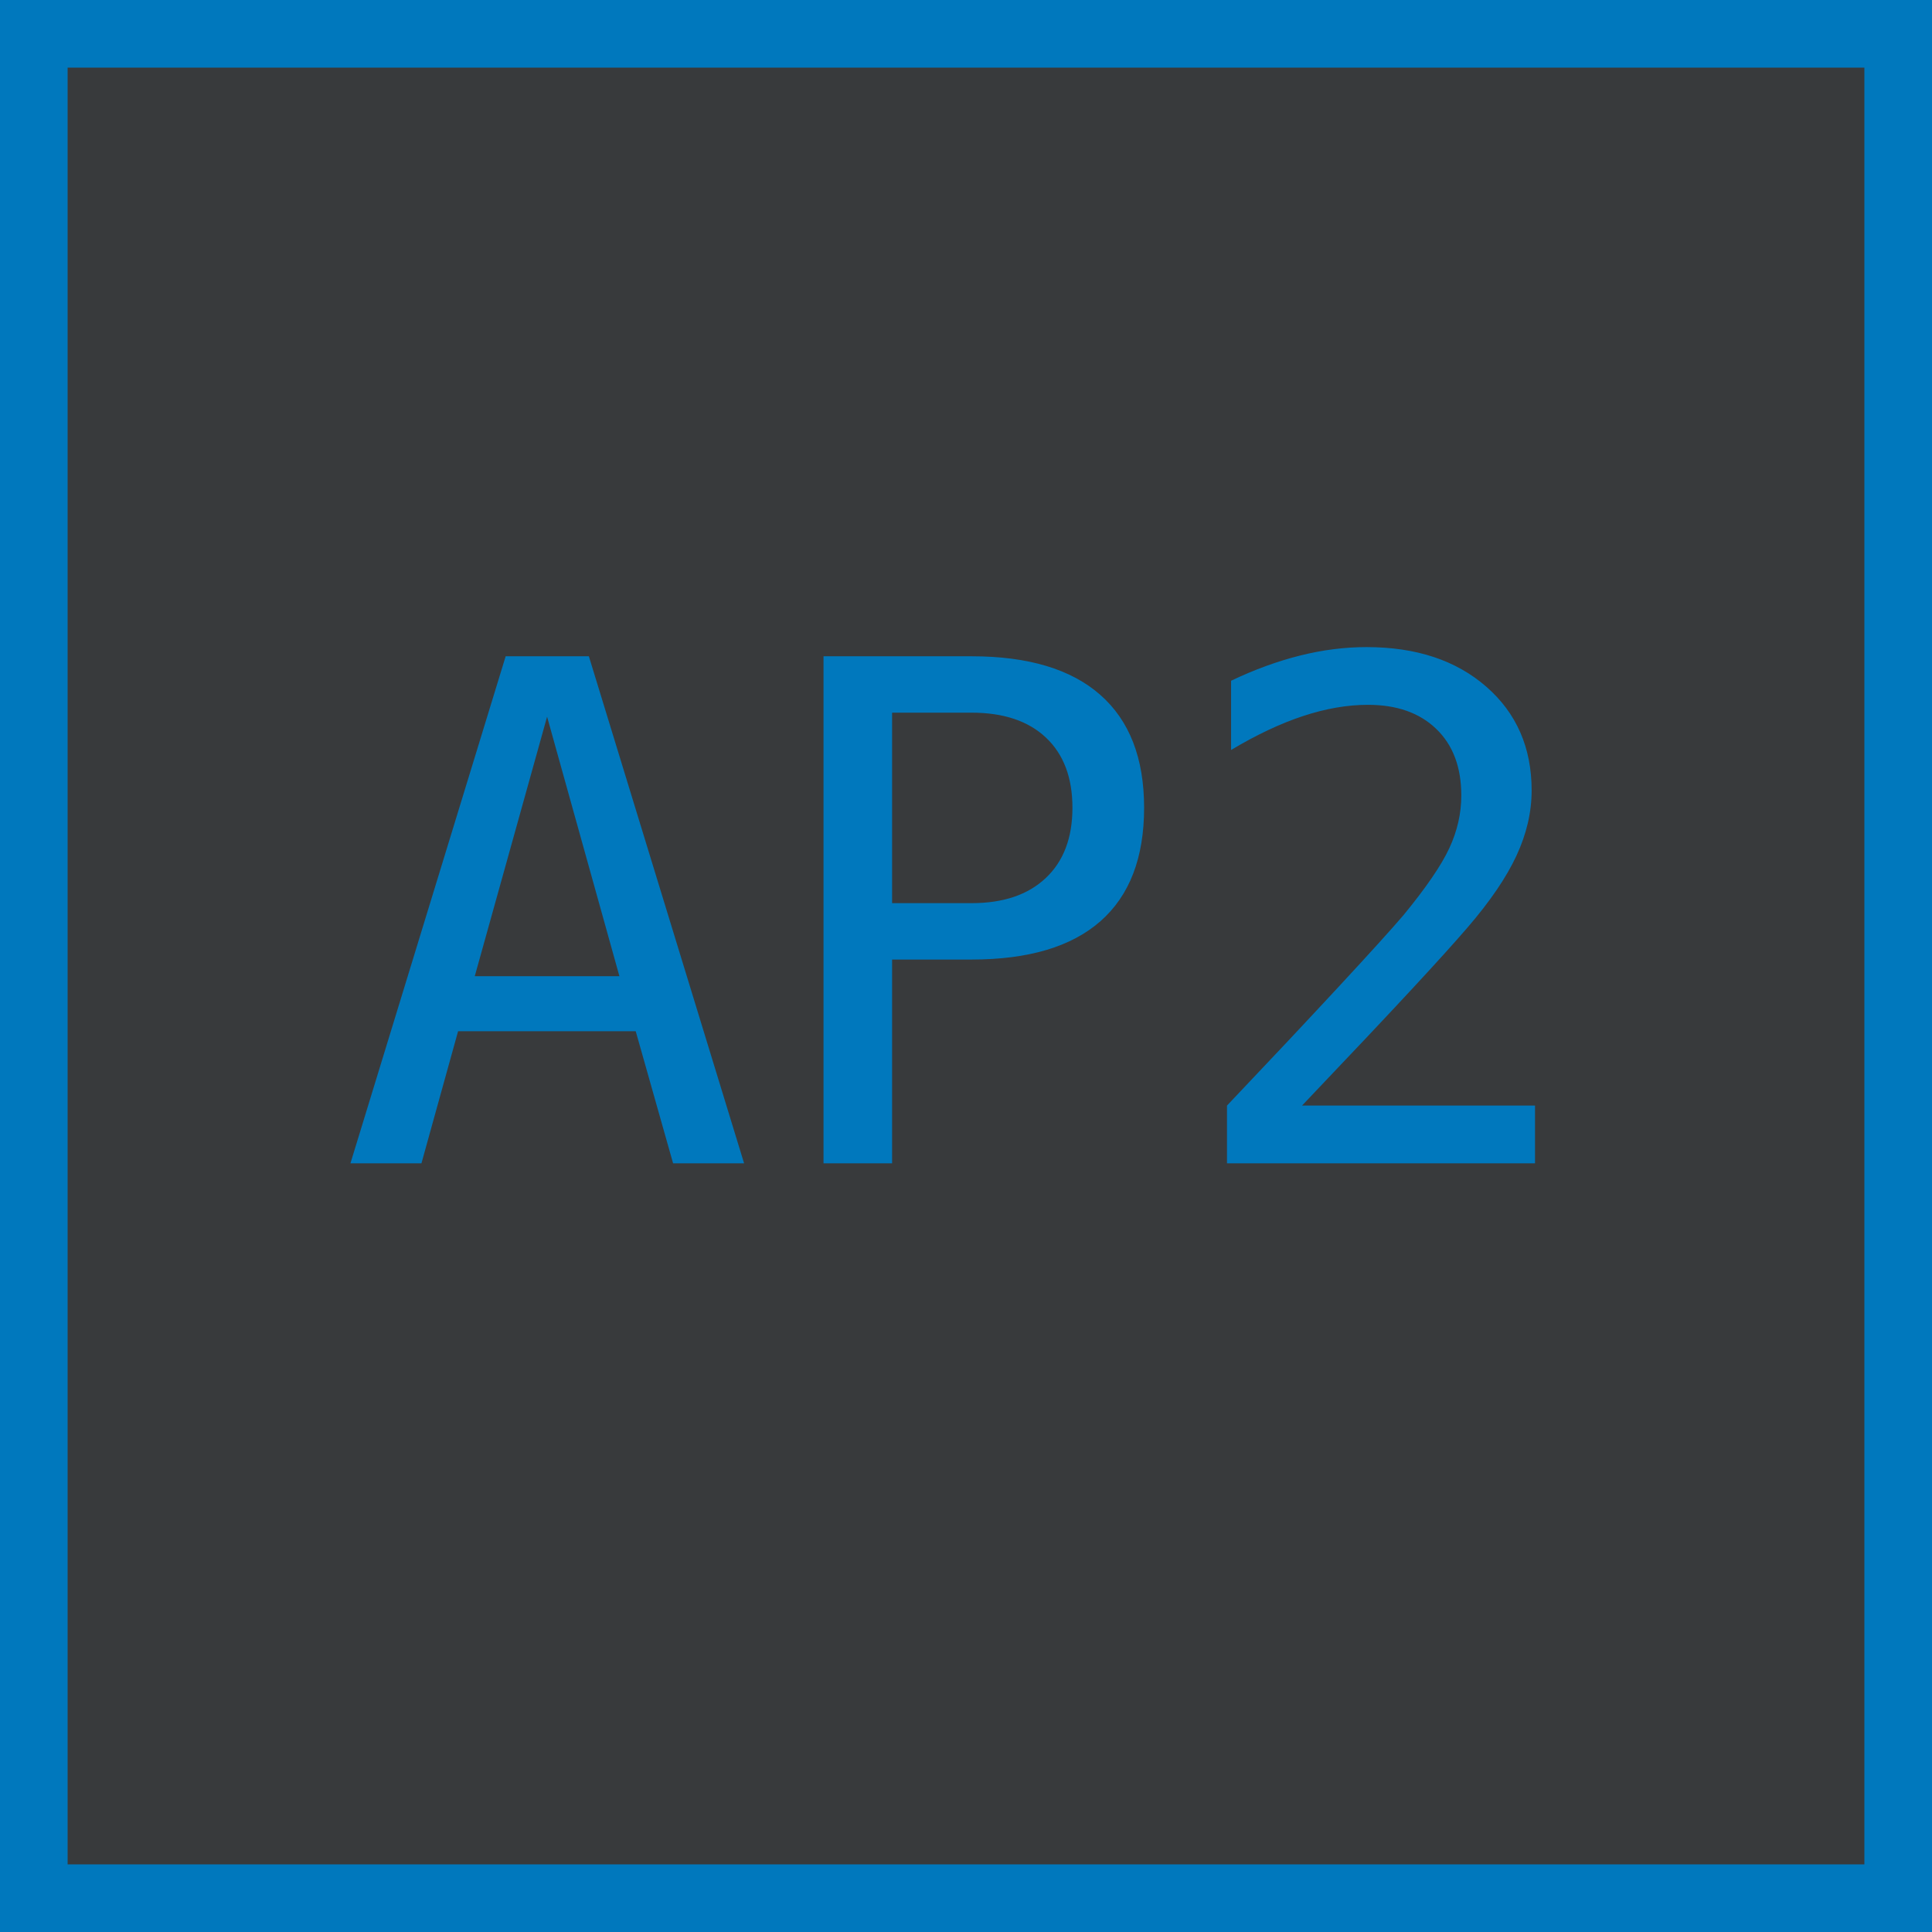
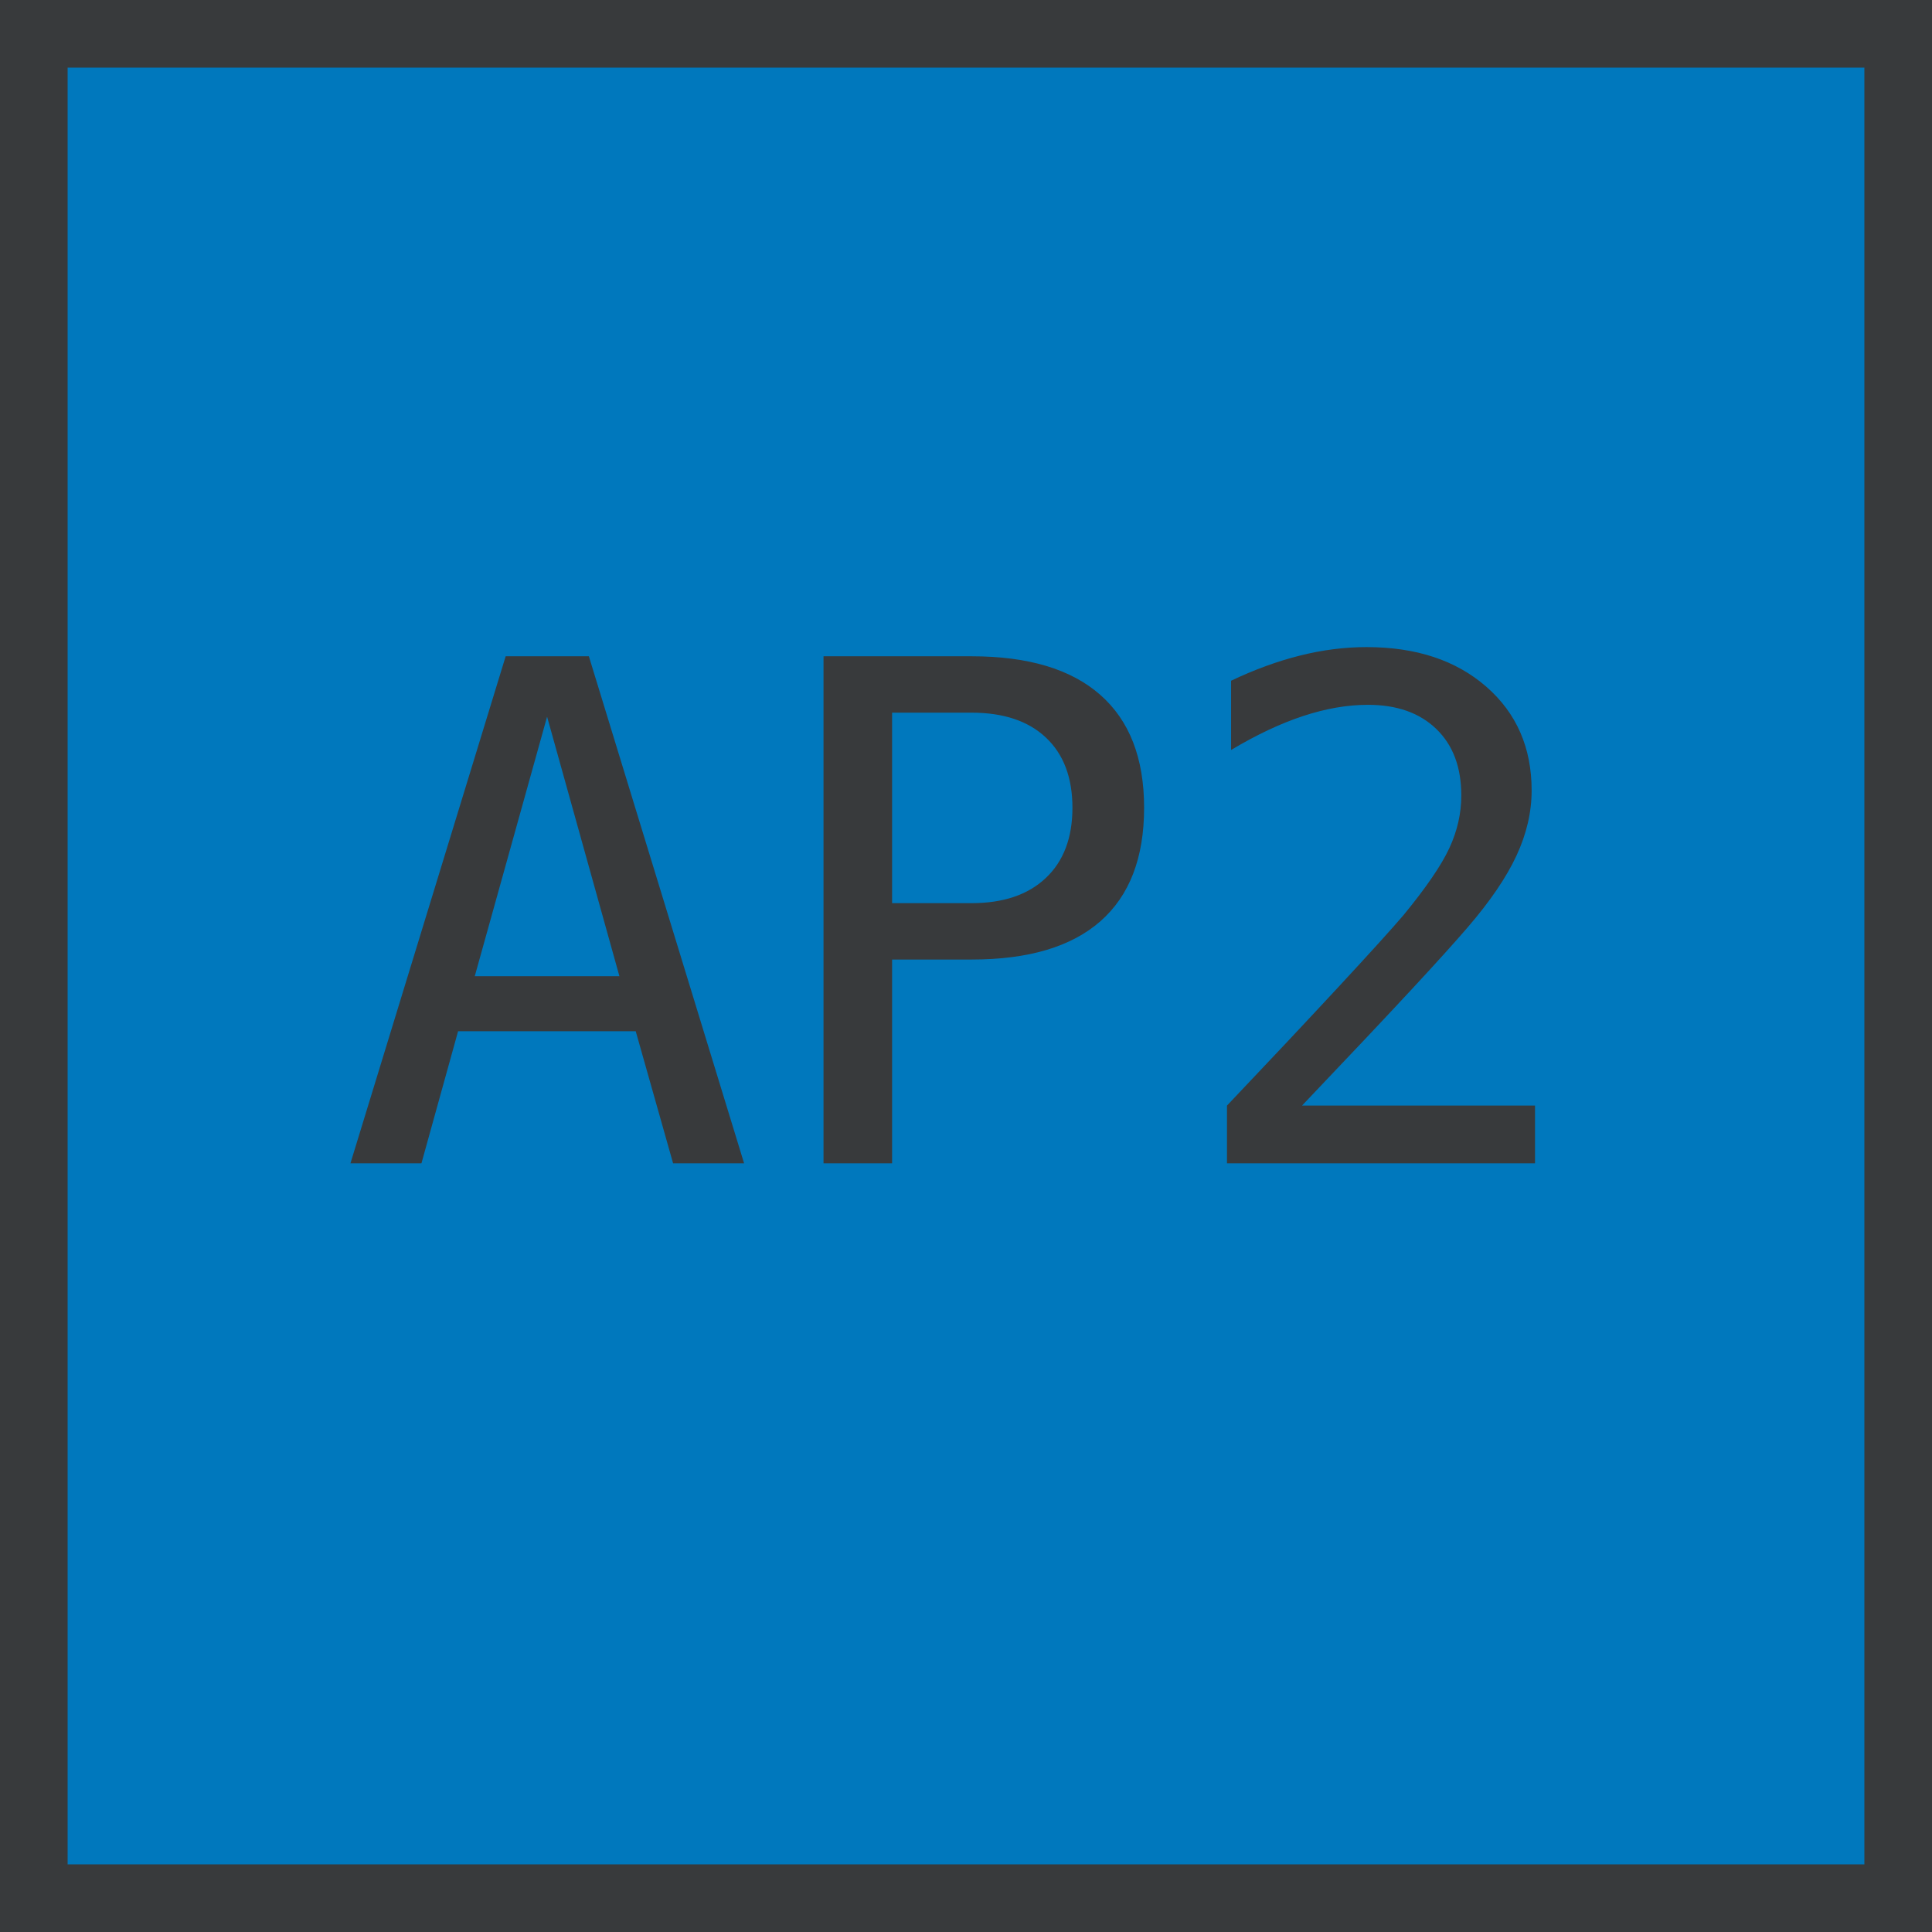
<svg xmlns="http://www.w3.org/2000/svg" viewBox="0 0 500 500">
  <style>
    text {
      font-family: monospace;
-       fill:  #0078bd;
+       fill:  #383a3c;
      font-size:  180px;
    }
  </style>
-   <rect x="0" y="0" width="500" height="500" fill="#383a3c" stroke="#0078bd" stroke-width="35px" />
+   <rect x="0" y="0" width="500" height="500" fill="#0078bd" stroke="#383a3c" stroke-width="35px" />
  <text class="fillLight" x="50%" y="50%" dominant-baseline="middle" text-anchor="middle">AP2</text>
</svg>
